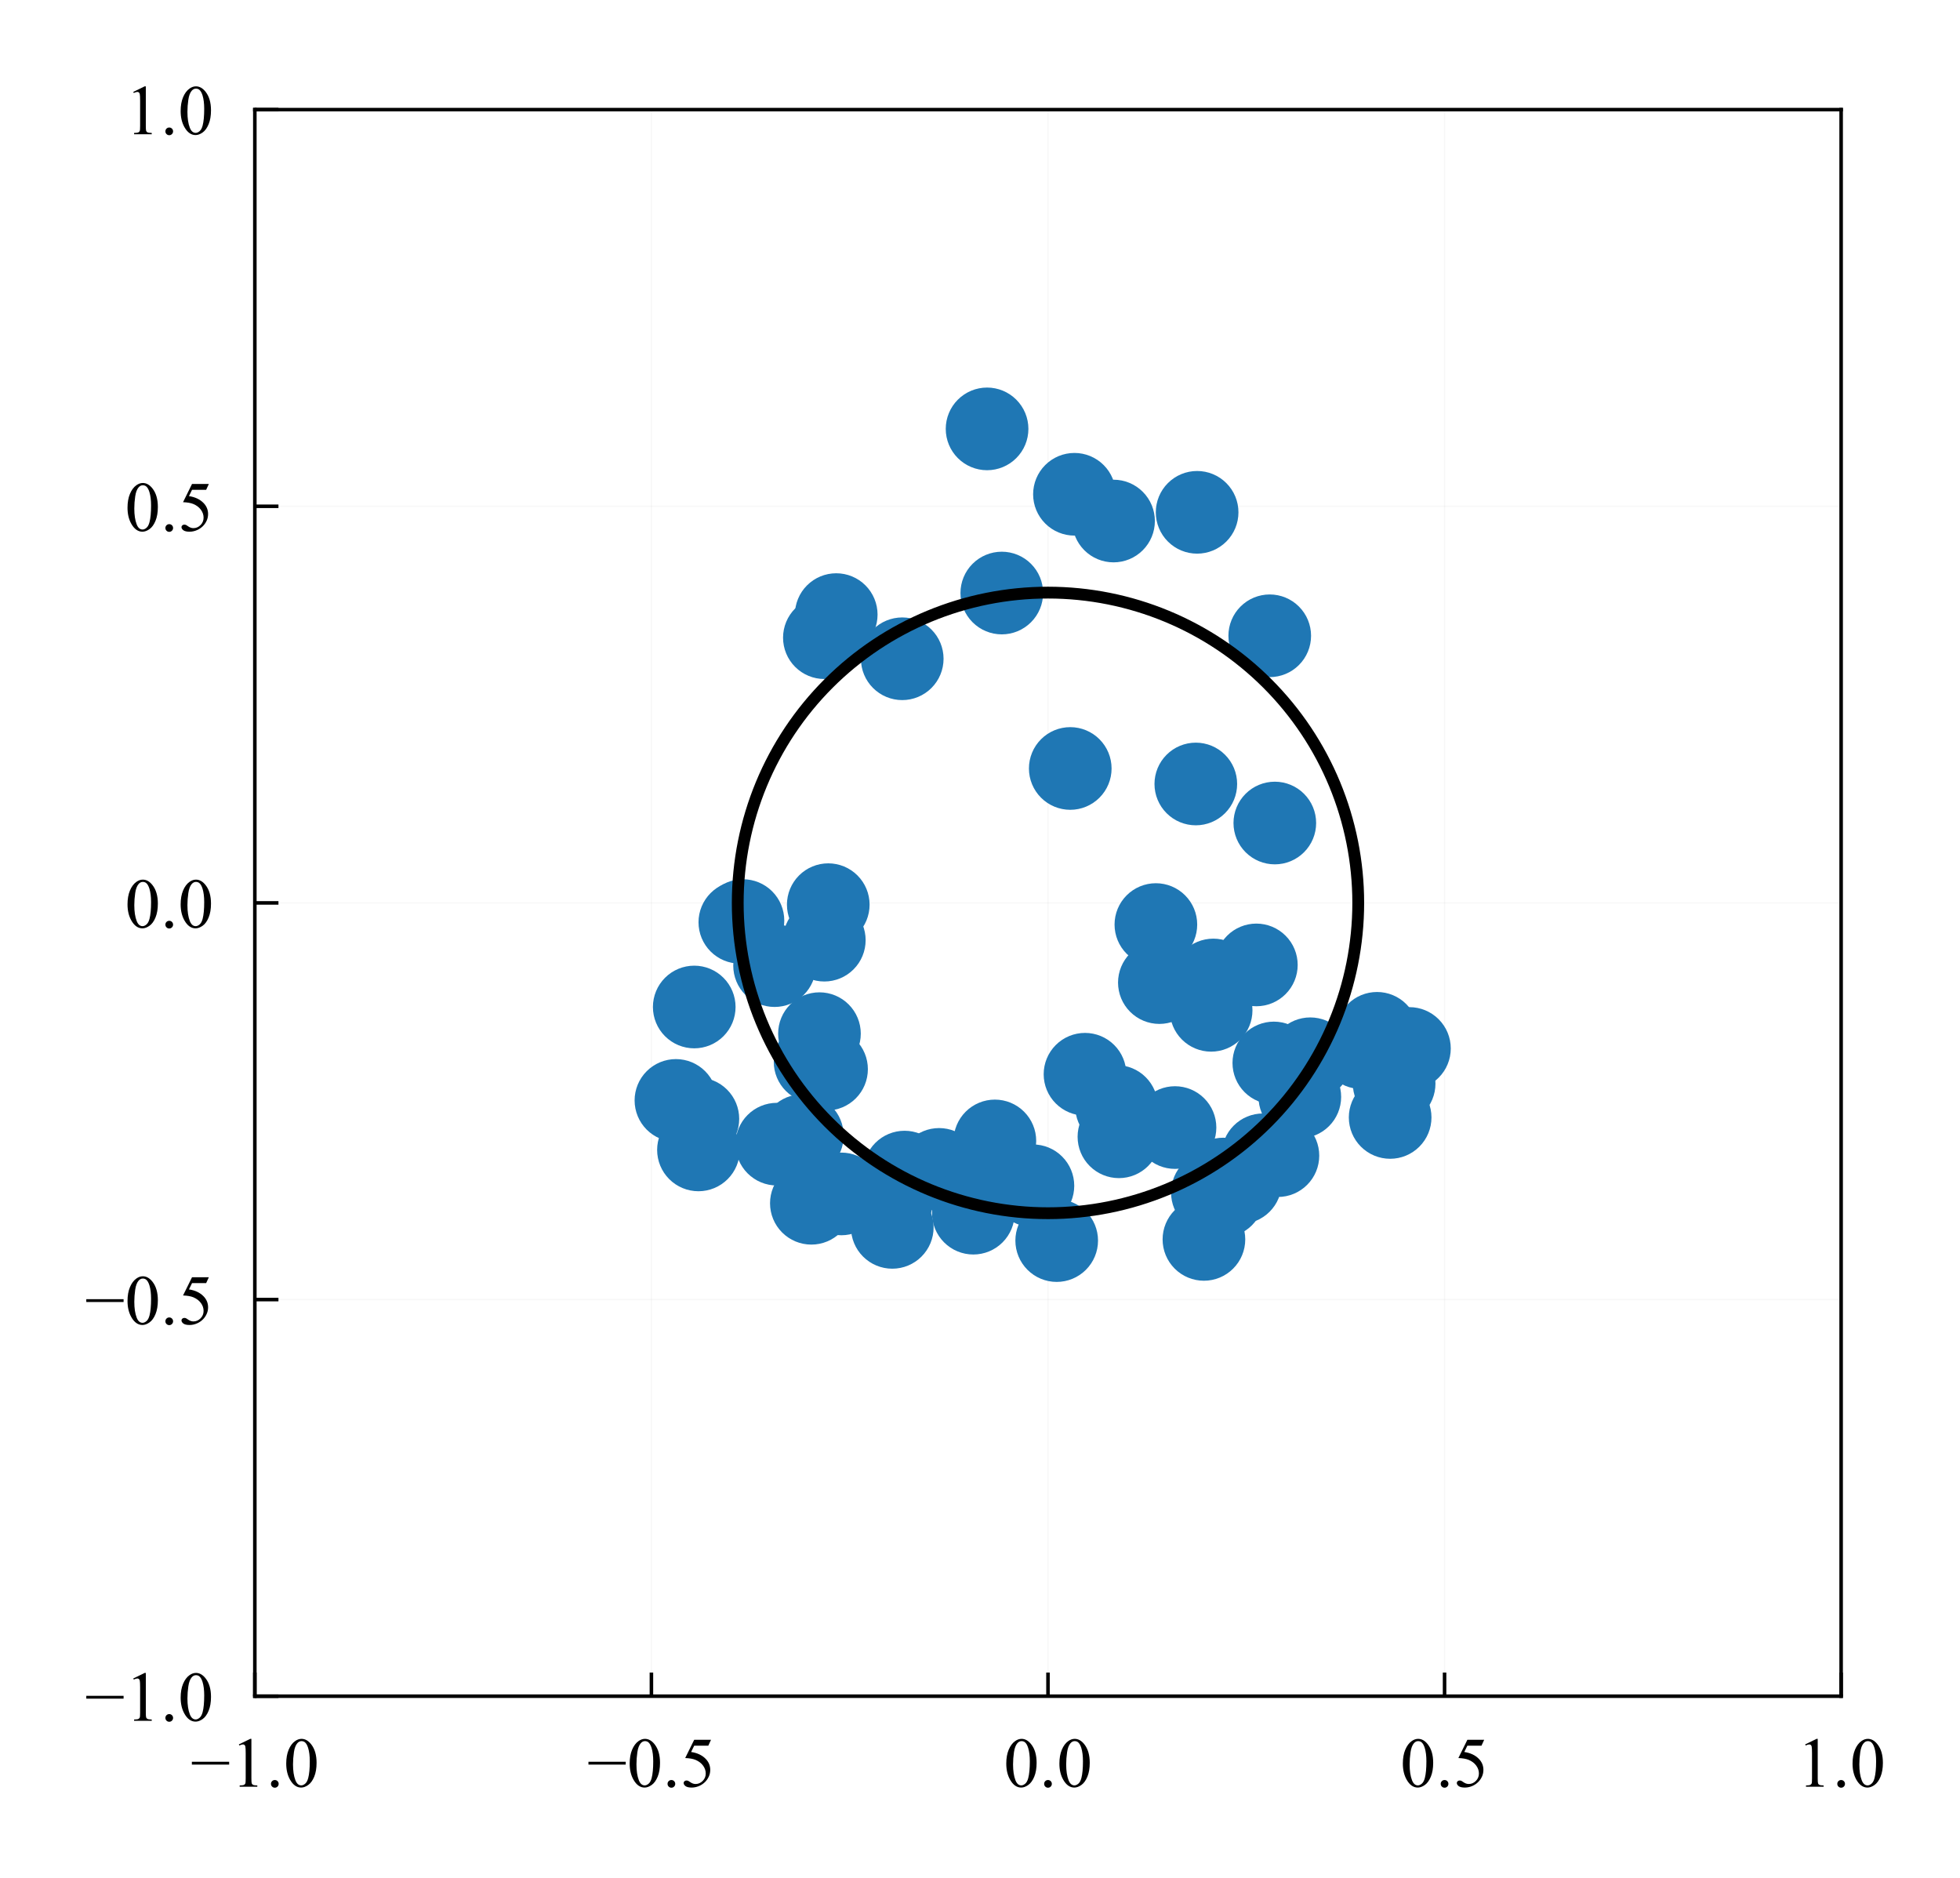
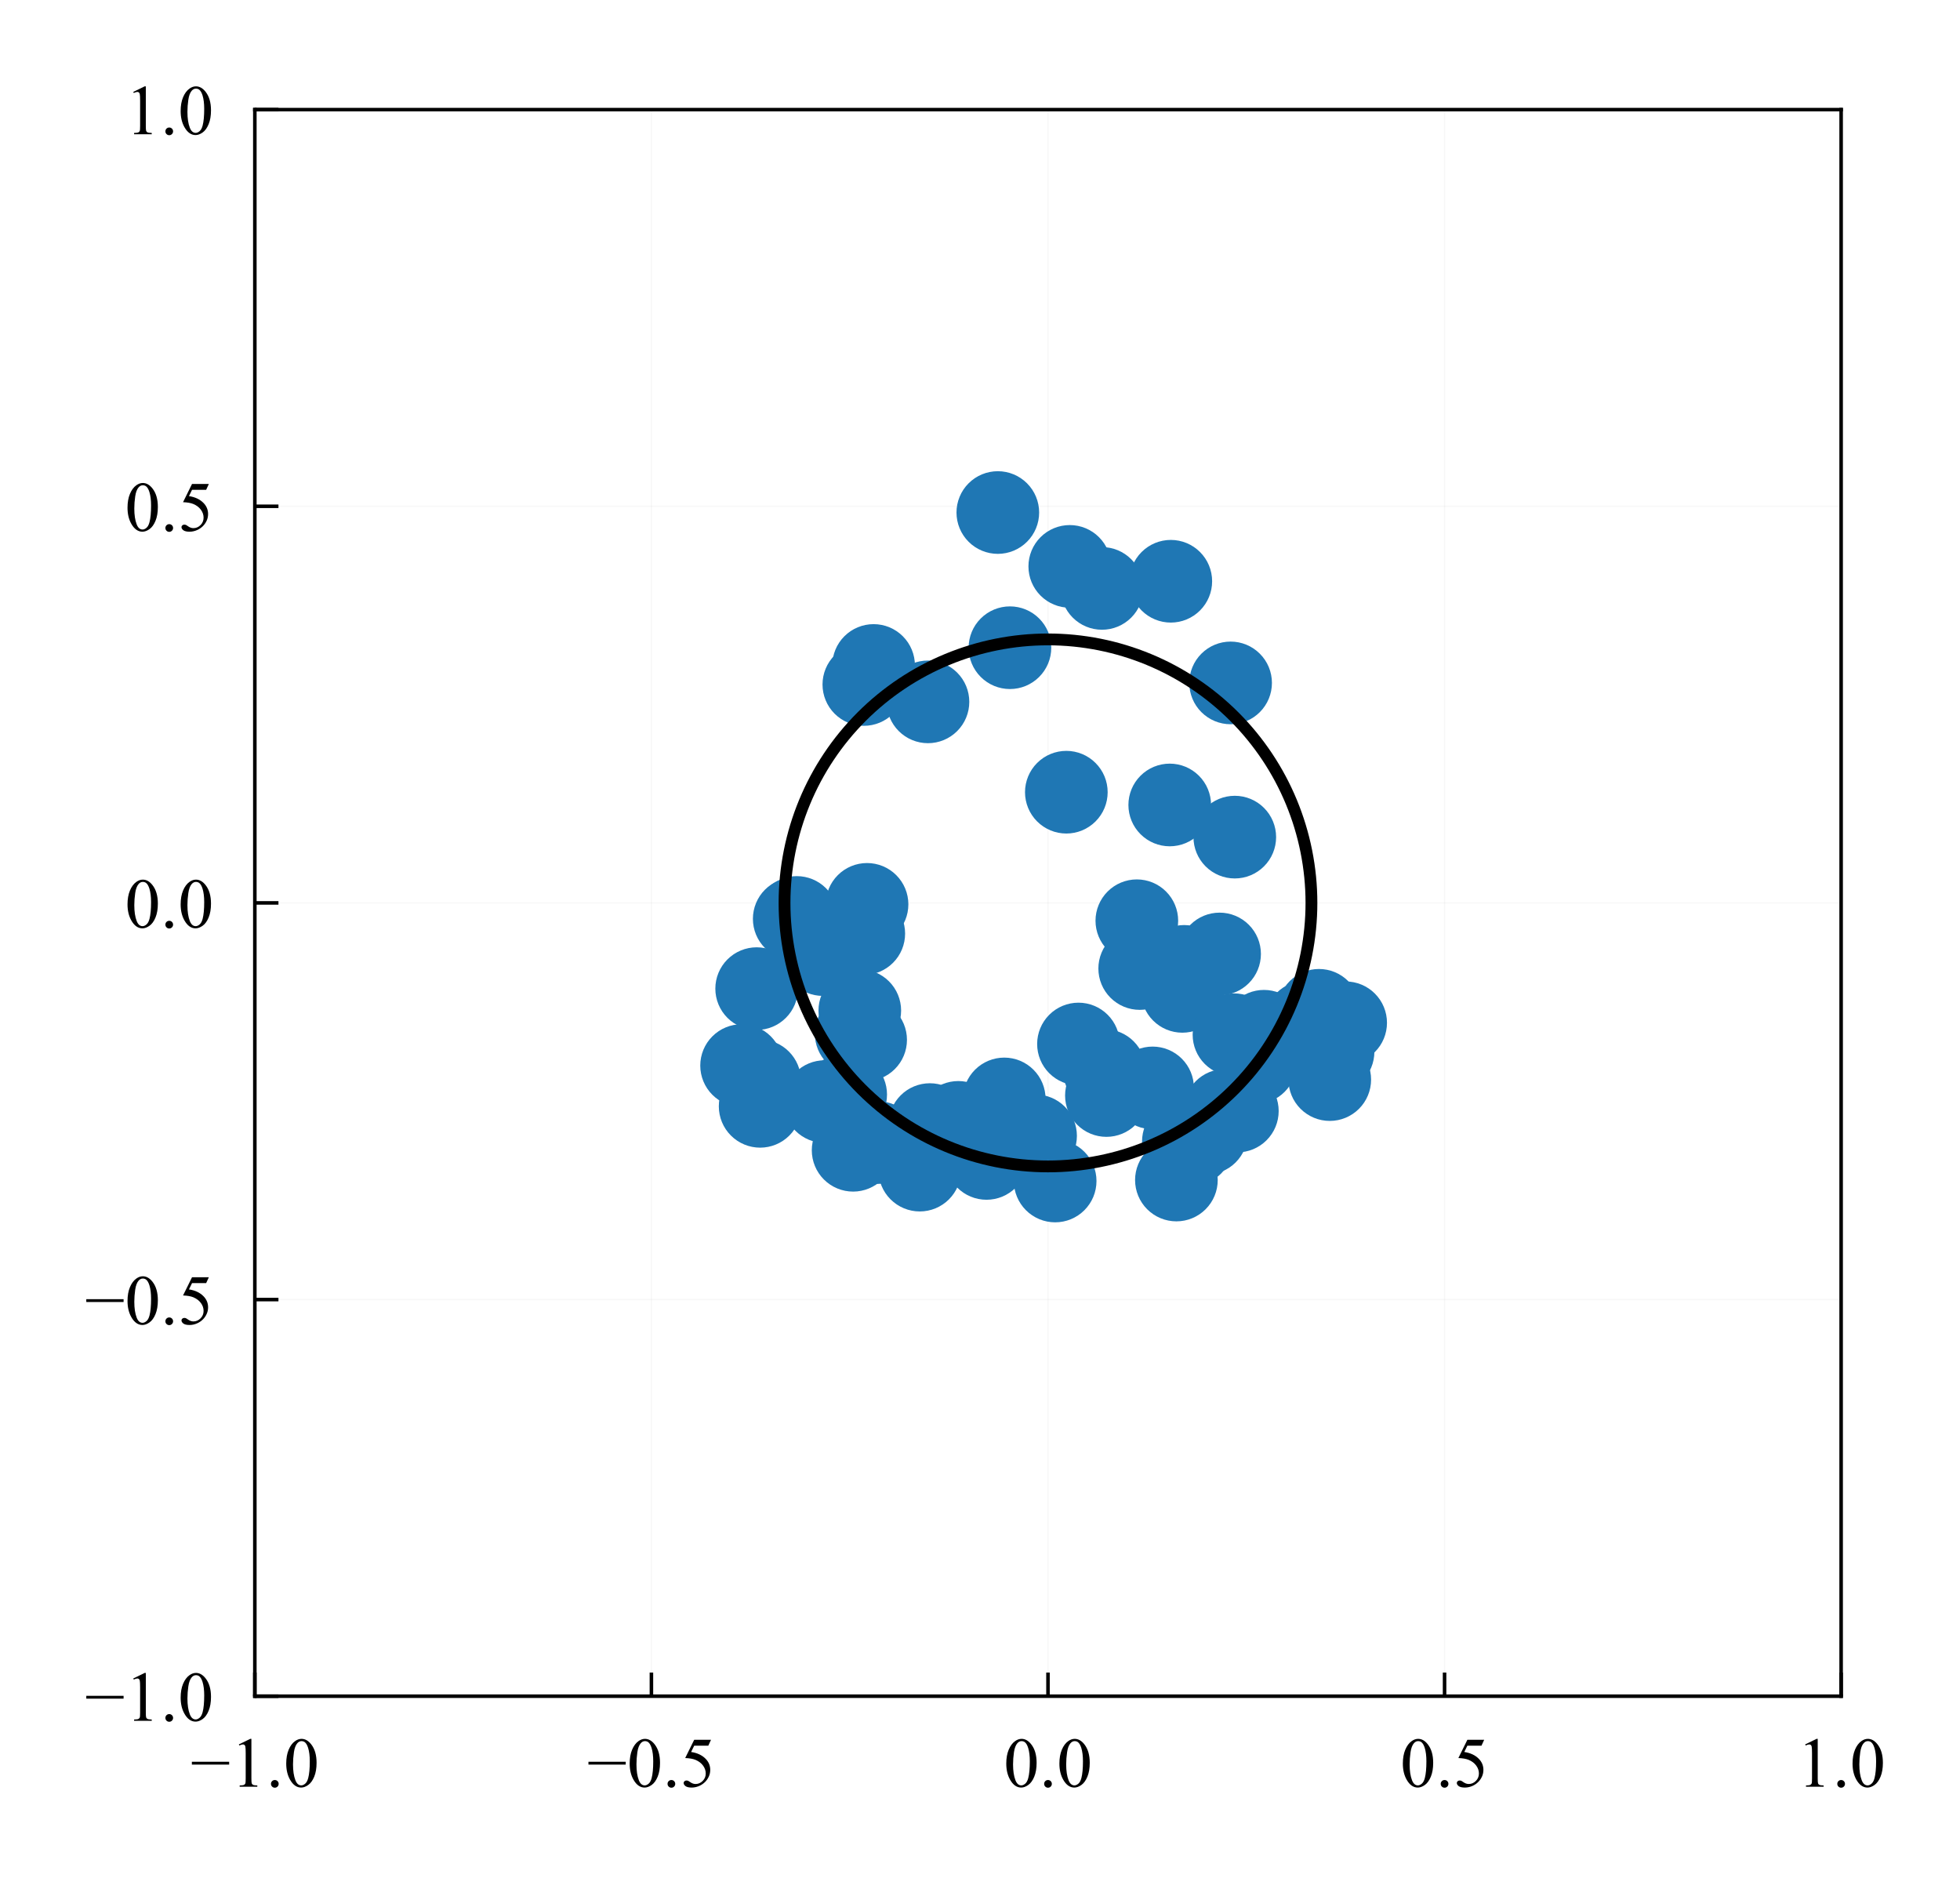
<svg xmlns="http://www.w3.org/2000/svg" xmlns:xlink="http://www.w3.org/1999/xlink" height="159pt" version="1.1" viewBox="0 0 166 159" width="166pt">
  <defs>
    <style type="text/css">
*{stroke-linecap:butt;stroke-linejoin:round;}
  </style>
  </defs>
  <g id="figure_1">
    <g id="patch_1">
      <path d="M 0 159.783  L 166.883 159.783  L 166.883 0  L 0 0  z " style="fill:#ffffff;" />
    </g>
    <g id="axes_1">
      <g id="patch_2">
        <path d="M 21.583 143.633  L 155.933 143.633  L 155.933 9.283  L 21.583 9.283  z " style="fill:#ffffff;" />
      </g>
      <g id="matplotlib.axis_1">
        <g id="xtick_1">
          <g id="line2d_1">
-             <path clip-path="url(#p3359fb1346)" d="M 21.583 143.633  L 21.583 9.283  " style="fill:none;opacity:0.1;stroke:#b0b0b0;stroke-linecap:square;stroke-width:0.1;" />
+             <path clip-path="url(#p2569b39606)" d="M 21.583 143.633  L 21.583 9.283  " style="fill:none;opacity:0.1;stroke:#b0b0b0;stroke-linecap:square;stroke-width:0.1;" />
          </g>
          <g id="line2d_2">
            <defs>
-               <path d="M 0 0  L 0 -2  " id="m9ede3cae1c" style="stroke:#000000;stroke-width:0.3;" />
-             </defs>
-             <g>
-               <use style="stroke:#000000;stroke-width:0.3;" x="21.583" xlink:href="#m9ede3cae1c" y="143.633" />
+               <path d="M 0 0  L 0 -2  " id="mbd4416cd31" style="stroke:#000000;stroke-width:0.3;" />
+             </defs>
+             <g>
+               <use style="stroke:#000000;stroke-width:0.3;" x="21.583" xlink:href="#mbd4416cd31" y="143.633" />
            </g>
          </g>
          <g id="text_1">
            <defs>
              <path d="M 54.438 31.25  L 1.812 31.25  L 1.812 35.25  L 54.438 35.25  z " id="TimesNewRomanPSMT-2212" />
              <path d="M 11.719 59.719  L 27.828 67.578  L 29.438 67.578  L 29.438 11.672  Q 29.438 6.109 29.906 4.734  Q 30.375 3.375 31.828 2.641  Q 33.297 1.906 37.797 1.812  L 37.797 0  L 12.891 0  L 12.891 1.812  Q 17.578 1.906 18.938 2.609  Q 20.312 3.328 20.844 4.516  Q 21.391 5.719 21.391 11.672  L 21.391 47.406  Q 21.391 54.641 20.906 56.688  Q 20.562 58.25 19.656 58.984  Q 18.75 59.719 17.484 59.719  Q 15.672 59.719 12.453 58.203  z " id="TimesNewRomanPSMT-31" />
              <path d="M 12.5 9.469  Q 14.797 9.469 16.359 7.875  Q 17.922 6.297 17.922 4.047  Q 17.922 1.812 16.328 0.219  Q 14.75 -1.375 12.5 -1.375  Q 10.25 -1.375 8.656 0.219  Q 7.078 1.812 7.078 4.047  Q 7.078 6.344 8.656 7.906  Q 10.25 9.469 12.5 9.469  z " id="TimesNewRomanPSMT-2e" />
              <path d="M 3.609 32.719  Q 3.609 44.047 7.031 52.219  Q 10.453 60.406 16.109 64.406  Q 20.516 67.578 25.203 67.578  Q 32.812 67.578 38.875 59.812  Q 46.438 50.203 46.438 33.734  Q 46.438 22.219 43.109 14.156  Q 39.797 6.109 34.641 2.469  Q 29.5 -1.172 24.703 -1.172  Q 15.234 -1.172 8.938 10.016  Q 3.609 19.438 3.609 32.719  z M 13.188 31.5  Q 13.188 17.828 16.547 9.188  Q 19.344 1.906 24.859 1.906  Q 27.484 1.906 30.312 4.266  Q 33.156 6.641 34.625 12.203  Q 36.859 20.609 36.859 35.891  Q 36.859 47.219 34.516 54.781  Q 32.766 60.406 29.984 62.75  Q 27.984 64.359 25.141 64.359  Q 21.828 64.359 19.234 61.375  Q 15.719 57.328 14.453 48.625  Q 13.188 39.938 13.188 31.5  z " id="TimesNewRomanPSMT-30" />
            </defs>
            <g transform="translate(16.14172 151.2993)scale(0.06 -0.06)">
              <use xlink:href="#TimesNewRomanPSMT-2212" />
              <use x="56.396" xlink:href="#TimesNewRomanPSMT-31" />
              <use x="106.396" xlink:href="#TimesNewRomanPSMT-2e" />
              <use x="131.396" xlink:href="#TimesNewRomanPSMT-30" />
            </g>
          </g>
        </g>
        <g id="xtick_2">
          <g id="line2d_3">
-             <path clip-path="url(#p3359fb1346)" d="M 55.171 143.633  L 55.171 9.283  " style="fill:none;opacity:0.1;stroke:#b0b0b0;stroke-linecap:square;stroke-width:0.1;" />
+             <path clip-path="url(#p2569b39606)" d="M 55.171 143.633  L 55.171 9.283  " style="fill:none;opacity:0.1;stroke:#b0b0b0;stroke-linecap:square;stroke-width:0.1;" />
          </g>
          <g id="line2d_4">
            <g>
-               <use style="stroke:#000000;stroke-width:0.3;" x="55.171" xlink:href="#m9ede3cae1c" y="143.633" />
+               <use style="stroke:#000000;stroke-width:0.3;" x="55.171" xlink:href="#mbd4416cd31" y="143.633" />
            </g>
          </g>
          <g id="text_2">
            <defs>
              <path d="M 43.406 66.219  L 39.594 57.906  L 19.672 57.906  L 15.328 49.031  Q 28.266 47.125 35.844 39.406  Q 42.328 32.766 42.328 23.781  Q 42.328 18.562 40.203 14.109  Q 38.094 9.672 34.859 6.547  Q 31.641 3.422 27.688 1.516  Q 22.078 -1.172 16.156 -1.172  Q 10.203 -1.172 7.484 0.844  Q 4.781 2.875 4.781 5.328  Q 4.781 6.688 5.906 7.734  Q 7.031 8.797 8.734 8.797  Q 10.016 8.797 10.969 8.406  Q 11.922 8.016 14.203 6.391  Q 17.875 3.859 21.625 3.859  Q 27.344 3.859 31.656 8.172  Q 35.984 12.5 35.984 18.703  Q 35.984 24.703 32.125 29.906  Q 28.266 35.109 21.484 37.938  Q 16.156 40.141 6.984 40.484  L 19.672 66.219  z " id="TimesNewRomanPSMT-35" />
            </defs>
            <g transform="translate(49.72919 151.2993)scale(0.06 -0.06)">
              <use xlink:href="#TimesNewRomanPSMT-2212" />
              <use x="56.396" xlink:href="#TimesNewRomanPSMT-30" />
              <use x="106.396" xlink:href="#TimesNewRomanPSMT-2e" />
              <use x="131.396" xlink:href="#TimesNewRomanPSMT-35" />
            </g>
          </g>
        </g>
        <g id="xtick_3">
          <g id="line2d_5">
-             <path clip-path="url(#p3359fb1346)" d="M 88.758 143.633  L 88.758 9.283  " style="fill:none;opacity:0.1;stroke:#b0b0b0;stroke-linecap:square;stroke-width:0.1;" />
+             <path clip-path="url(#p2569b39606)" d="M 88.758 143.633  L 88.758 9.283  " style="fill:none;opacity:0.1;stroke:#b0b0b0;stroke-linecap:square;stroke-width:0.1;" />
          </g>
          <g id="line2d_6">
            <g>
-               <use style="stroke:#000000;stroke-width:0.3;" x="88.758" xlink:href="#m9ede3cae1c" y="143.633" />
+               <use style="stroke:#000000;stroke-width:0.3;" x="88.758" xlink:href="#mbd4416cd31" y="143.633" />
            </g>
          </g>
          <g id="text_3">
            <g transform="translate(85.00839 151.2993)scale(0.06 -0.06)">
              <use xlink:href="#TimesNewRomanPSMT-30" />
              <use x="50" xlink:href="#TimesNewRomanPSMT-2e" />
              <use x="75" xlink:href="#TimesNewRomanPSMT-30" />
            </g>
          </g>
        </g>
        <g id="xtick_4">
          <g id="line2d_7">
-             <path clip-path="url(#p3359fb1346)" d="M 122.346 143.633  L 122.346 9.283  " style="fill:none;opacity:0.1;stroke:#b0b0b0;stroke-linecap:square;stroke-width:0.1;" />
+             <path clip-path="url(#p2569b39606)" d="M 122.346 143.633  L 122.346 9.283  " style="fill:none;opacity:0.1;stroke:#b0b0b0;stroke-linecap:square;stroke-width:0.1;" />
          </g>
          <g id="line2d_8">
            <g>
-               <use style="stroke:#000000;stroke-width:0.3;" x="122.346" xlink:href="#m9ede3cae1c" y="143.633" />
+               <use style="stroke:#000000;stroke-width:0.3;" x="122.346" xlink:href="#mbd4416cd31" y="143.633" />
            </g>
          </g>
          <g id="text_4">
            <g transform="translate(118.5959 151.2993)scale(0.06 -0.06)">
              <use xlink:href="#TimesNewRomanPSMT-30" />
              <use x="50" xlink:href="#TimesNewRomanPSMT-2e" />
              <use x="75" xlink:href="#TimesNewRomanPSMT-35" />
            </g>
          </g>
        </g>
        <g id="xtick_5">
          <g id="line2d_9">
-             <path clip-path="url(#p3359fb1346)" d="M 155.933 143.633  L 155.933 9.283  " style="fill:none;opacity:0.1;stroke:#b0b0b0;stroke-linecap:square;stroke-width:0.1;" />
+             <path clip-path="url(#p2569b39606)" d="M 155.933 143.633  L 155.933 9.283  " style="fill:none;opacity:0.1;stroke:#b0b0b0;stroke-linecap:square;stroke-width:0.1;" />
          </g>
          <g id="line2d_10">
            <g>
-               <use style="stroke:#000000;stroke-width:0.3;" x="155.933" xlink:href="#m9ede3cae1c" y="143.633" />
+               <use style="stroke:#000000;stroke-width:0.3;" x="155.933" xlink:href="#mbd4416cd31" y="143.633" />
            </g>
          </g>
          <g id="text_5">
            <g transform="translate(152.1833 151.2993)scale(0.06 -0.06)">
              <use xlink:href="#TimesNewRomanPSMT-31" />
              <use x="50" xlink:href="#TimesNewRomanPSMT-2e" />
              <use x="75" xlink:href="#TimesNewRomanPSMT-30" />
            </g>
          </g>
        </g>
      </g>
      <g id="matplotlib.axis_2">
        <g id="ytick_1">
          <g id="line2d_11">
-             <path clip-path="url(#p3359fb1346)" d="M 21.583 143.633  L 155.933 143.633  " style="fill:none;opacity:0.1;stroke:#b0b0b0;stroke-linecap:square;stroke-width:0.1;" />
+             <path clip-path="url(#p2569b39606)" d="M 21.583 143.633  L 155.933 143.633  " style="fill:none;opacity:0.1;stroke:#b0b0b0;stroke-linecap:square;stroke-width:0.1;" />
          </g>
          <g id="line2d_12">
            <defs>
-               <path d="M 0 0  L 2 0  " id="mf2ccbfa317" style="stroke:#000000;stroke-width:0.3;" />
-             </defs>
-             <g>
-               <use style="stroke:#000000;stroke-width:0.3;" x="21.583" xlink:href="#mf2ccbfa317" y="143.633" />
+               <path d="M 0 0  L 2 0  " id="mf28ad0e2a2" style="stroke:#000000;stroke-width:0.3;" />
+             </defs>
+             <g>
+               <use style="stroke:#000000;stroke-width:0.3;" x="21.583" xlink:href="#mf28ad0e2a2" y="143.633" />
            </g>
          </g>
          <g id="text_6">
            <g transform="translate(7.2 145.7161)scale(0.06 -0.06)">
              <use xlink:href="#TimesNewRomanPSMT-2212" />
              <use x="56.396" xlink:href="#TimesNewRomanPSMT-31" />
              <use x="106.396" xlink:href="#TimesNewRomanPSMT-2e" />
              <use x="131.396" xlink:href="#TimesNewRomanPSMT-30" />
            </g>
          </g>
        </g>
        <g id="ytick_2">
          <g id="line2d_13">
-             <path clip-path="url(#p3359fb1346)" d="M 21.583 110.046  L 155.933 110.046  " style="fill:none;opacity:0.1;stroke:#b0b0b0;stroke-linecap:square;stroke-width:0.1;" />
+             <path clip-path="url(#p2569b39606)" d="M 21.583 110.046  L 155.933 110.046  " style="fill:none;opacity:0.1;stroke:#b0b0b0;stroke-linecap:square;stroke-width:0.1;" />
          </g>
          <g id="line2d_14">
            <g>
-               <use style="stroke:#000000;stroke-width:0.3;" x="21.583" xlink:href="#mf2ccbfa317" y="110.046" />
+               <use style="stroke:#000000;stroke-width:0.3;" x="21.583" xlink:href="#mf28ad0e2a2" y="110.046" />
            </g>
          </g>
          <g id="text_7">
            <g transform="translate(7.2 112.1287)scale(0.06 -0.06)">
              <use xlink:href="#TimesNewRomanPSMT-2212" />
              <use x="56.396" xlink:href="#TimesNewRomanPSMT-30" />
              <use x="106.396" xlink:href="#TimesNewRomanPSMT-2e" />
              <use x="131.396" xlink:href="#TimesNewRomanPSMT-35" />
            </g>
          </g>
        </g>
        <g id="ytick_3">
          <g id="line2d_15">
-             <path clip-path="url(#p3359fb1346)" d="M 21.583 76.458  L 155.933 76.458  " style="fill:none;opacity:0.1;stroke:#b0b0b0;stroke-linecap:square;stroke-width:0.1;" />
+             <path clip-path="url(#p2569b39606)" d="M 21.583 76.458  L 155.933 76.458  " style="fill:none;opacity:0.1;stroke:#b0b0b0;stroke-linecap:square;stroke-width:0.1;" />
          </g>
          <g id="line2d_16">
            <g>
-               <use style="stroke:#000000;stroke-width:0.3;" x="21.583" xlink:href="#mf2ccbfa317" y="76.458" />
+               <use style="stroke:#000000;stroke-width:0.3;" x="21.583" xlink:href="#mf28ad0e2a2" y="76.458" />
            </g>
          </g>
          <g id="text_8">
            <g transform="translate(10.58344 78.5412)scale(0.06 -0.06)">
              <use xlink:href="#TimesNewRomanPSMT-30" />
              <use x="50" xlink:href="#TimesNewRomanPSMT-2e" />
              <use x="75" xlink:href="#TimesNewRomanPSMT-30" />
            </g>
          </g>
        </g>
        <g id="ytick_4">
          <g id="line2d_17">
-             <path clip-path="url(#p3359fb1346)" d="M 21.583 42.871  L 155.933 42.871  " style="fill:none;opacity:0.1;stroke:#b0b0b0;stroke-linecap:square;stroke-width:0.1;" />
+             <path clip-path="url(#p2569b39606)" d="M 21.583 42.871  L 155.933 42.871  " style="fill:none;opacity:0.1;stroke:#b0b0b0;stroke-linecap:square;stroke-width:0.1;" />
          </g>
          <g id="line2d_18">
            <g>
-               <use style="stroke:#000000;stroke-width:0.3;" x="21.583" xlink:href="#mf2ccbfa317" y="42.871" />
+               <use style="stroke:#000000;stroke-width:0.3;" x="21.583" xlink:href="#mf28ad0e2a2" y="42.871" />
            </g>
          </g>
          <g id="text_9">
            <g transform="translate(10.58344 44.95372)scale(0.06 -0.06)">
              <use xlink:href="#TimesNewRomanPSMT-30" />
              <use x="50" xlink:href="#TimesNewRomanPSMT-2e" />
              <use x="75" xlink:href="#TimesNewRomanPSMT-35" />
            </g>
          </g>
        </g>
        <g id="ytick_5">
          <g id="line2d_19">
-             <path clip-path="url(#p3359fb1346)" d="M 21.583 9.283  L 155.933 9.283  " style="fill:none;opacity:0.1;stroke:#b0b0b0;stroke-linecap:square;stroke-width:0.1;" />
+             <path clip-path="url(#p2569b39606)" d="M 21.583 9.283  L 155.933 9.283  " style="fill:none;opacity:0.1;stroke:#b0b0b0;stroke-linecap:square;stroke-width:0.1;" />
          </g>
          <g id="line2d_20">
            <g>
-               <use style="stroke:#000000;stroke-width:0.3;" x="21.583" xlink:href="#mf2ccbfa317" y="9.283" />
+               <use style="stroke:#000000;stroke-width:0.3;" x="21.583" xlink:href="#mf28ad0e2a2" y="9.283" />
            </g>
          </g>
          <g id="text_10">
            <g transform="translate(10.58344 11.36625)scale(0.06 -0.06)">
              <use xlink:href="#TimesNewRomanPSMT-31" />
              <use x="50" xlink:href="#TimesNewRomanPSMT-2e" />
              <use x="75" xlink:href="#TimesNewRomanPSMT-30" />
            </g>
          </g>
        </g>
      </g>
      <g id="PathCollection_1">
        <defs>
-           <path d="M 0 3  C 0.796 3 1.559 2.684 2.121 2.121  C 2.684 1.559 3 0.796 3 0  C 3 -0.796 2.684 -1.559 2.121 -2.121  C 1.559 -2.684 0.796 -3 0 -3  C -0.796 -3 -1.559 -2.684 -2.121 -2.121  C -2.684 -1.559 -3 -0.796 -3 0  C -3 0.796 -2.684 1.559 -2.121 2.121  C -1.559 2.684 -0.796 3 0 3  z " id="m6906d33a53" style="stroke:#1f77b4;" />
+           <path d="M 0 3  C 0.796 3 1.559 2.684 2.121 2.121  C 2.684 1.559 3 0.796 3 0  C 3 -0.796 2.684 -1.559 2.121 -2.121  C 1.559 -2.684 0.796 -3 0 -3  C -0.796 -3 -1.559 -2.684 -2.121 -2.121  C -2.684 -1.559 -3 -0.796 -3 0  C -3 0.796 -2.684 1.559 -2.121 2.121  C -1.559 2.684 -0.796 3 0 3  z " id="m42332aa4f2" style="stroke:#1f77b4;" />
        </defs>
-         <g clip-path="url(#p3359fb1346)">
-           <use style="fill:#1f77b4;stroke:#1f77b4;" x="97.896" xlink:href="#m6906d33a53" y="78.291" />
-           <use style="fill:#1f77b4;stroke:#1f77b4;" x="90.644" xlink:href="#m6906d33a53" y="65.074" />
-           <use style="fill:#1f77b4;stroke:#1f77b4;" x="98.191" xlink:href="#m6906d33a53" y="83.205" />
-           <use style="fill:#1f77b4;stroke:#1f77b4;" x="91.893" xlink:href="#m6906d33a53" y="90.966" />
-           <use style="fill:#1f77b4;stroke:#1f77b4;" x="102.759" xlink:href="#m6906d33a53" y="82.984" />
-           <use style="fill:#1f77b4;stroke:#1f77b4;" x="101.278" xlink:href="#m6906d33a53" y="66.387" />
-           <use style="fill:#1f77b4;stroke:#1f77b4;" x="102.576" xlink:href="#m6906d33a53" y="85.553" />
-           <use style="fill:#1f77b4;stroke:#1f77b4;" x="94.564" xlink:href="#m6906d33a53" y="93.694" />
-           <use style="fill:#1f77b4;stroke:#1f77b4;" x="106.406" xlink:href="#m6906d33a53" y="81.709" />
-           <use style="fill:#1f77b4;stroke:#1f77b4;" x="69.814" xlink:href="#m6906d33a53" y="79.613" />
-           <use style="fill:#1f77b4;stroke:#1f77b4;" x="70.149" xlink:href="#m6906d33a53" y="76.607" />
-           <use style="fill:#1f77b4;stroke:#1f77b4;" x="94.766" xlink:href="#m6906d33a53" y="96.263" />
-           <use style="fill:#1f77b4;stroke:#1f77b4;" x="84.26" xlink:href="#m6906d33a53" y="96.614" />
-           <use style="fill:#1f77b4;stroke:#1f77b4;" x="107.969" xlink:href="#m6906d33a53" y="69.693" />
-           <use style="fill:#1f77b4;stroke:#1f77b4;" x="99.516" xlink:href="#m6906d33a53" y="95.481" />
-           <use style="fill:#1f77b4;stroke:#1f77b4;" x="69.403" xlink:href="#m6906d33a53" y="87.53" />
-           <use style="fill:#1f77b4;stroke:#1f77b4;" x="70.004" xlink:href="#m6906d33a53" y="90.537" />
-           <use style="fill:#1f77b4;stroke:#1f77b4;" x="107.885" xlink:href="#m6906d33a53" y="90.011" />
-           <use style="fill:#1f77b4;stroke:#1f77b4;" x="65.602" xlink:href="#m6906d33a53" y="81.769" />
-           <use style="fill:#1f77b4;stroke:#1f77b4;" x="87.482" xlink:href="#m6906d33a53" y="100.411" />
-           <use style="fill:#1f77b4;stroke:#1f77b4;" x="69.032" xlink:href="#m6906d33a53" y="89.909" />
-           <use style="fill:#1f77b4;stroke:#1f77b4;" x="79.536" xlink:href="#m6906d33a53" y="99.024" />
-           <use style="fill:#1f77b4;stroke:#1f77b4;" x="76.414" xlink:href="#m6906d33a53" y="55.784" />
-           <use style="fill:#1f77b4;stroke:#1f77b4;" x="76.611" xlink:href="#m6906d33a53" y="99.252" />
-           <use style="fill:#1f77b4;stroke:#1f77b4;" x="110.971" xlink:href="#m6906d33a53" y="89.655" />
-           <use style="fill:#1f77b4;stroke:#1f77b4;" x="62.924" xlink:href="#m6906d33a53" y="77.954" />
-           <use style="fill:#1f77b4;stroke:#1f77b4;" x="62.66" xlink:href="#m6906d33a53" y="78.098" />
-           <use style="fill:#1f77b4;stroke:#1f77b4;" x="84.845" xlink:href="#m6906d33a53" y="50.218" />
-           <use style="fill:#1f77b4;stroke:#1f77b4;" x="82.435" xlink:href="#m6906d33a53" y="102.731" />
-           <use style="fill:#1f77b4;stroke:#1f77b4;" x="110.087" xlink:href="#m6906d33a53" y="92.885" />
-           <use style="fill:#1f77b4;stroke:#1f77b4;" x="106.965" xlink:href="#m6906d33a53" y="97.788" />
-           <use style="fill:#1f77b4;stroke:#1f77b4;" x="103.602" xlink:href="#m6906d33a53" y="99.841" />
-           <use style="fill:#1f77b4;stroke:#1f77b4;" x="75.499" xlink:href="#m6906d33a53" y="101.734" />
-           <use style="fill:#1f77b4;stroke:#1f77b4;" x="67.954" xlink:href="#m6906d33a53" y="96.165" />
-           <use style="fill:#1f77b4;stroke:#1f77b4;" x="102.681" xlink:href="#m6906d33a53" y="100.985" />
-           <use style="fill:#1f77b4;stroke:#1f77b4;" x="89.496" xlink:href="#m6906d33a53" y="105.052" />
-           <use style="fill:#1f77b4;stroke:#1f77b4;" x="105.054" xlink:href="#m6906d33a53" y="100.135" />
-           <use style="fill:#1f77b4;stroke:#1f77b4;" x="115.28" xlink:href="#m6906d33a53" y="88.712" />
-           <use style="fill:#1f77b4;stroke:#1f77b4;" x="103.558" xlink:href="#m6906d33a53" y="101.281" />
-           <use style="fill:#1f77b4;stroke:#1f77b4;" x="108.232" xlink:href="#m6906d33a53" y="97.859" />
-           <use style="fill:#1f77b4;stroke:#1f77b4;" x="116.627" xlink:href="#m6906d33a53" y="87.501" />
-           <use style="fill:#1f77b4;stroke:#1f77b4;" x="69.82" xlink:href="#m6906d33a53" y="53.999" />
-           <use style="fill:#1f77b4;stroke:#1f77b4;" x="107.539" xlink:href="#m6906d33a53" y="53.838" />
-           <use style="fill:#1f77b4;stroke:#1f77b4;" x="71.256" xlink:href="#m6906d33a53" y="101.101" />
-           <use style="fill:#1f77b4;stroke:#1f77b4;" x="65.794" xlink:href="#m6906d33a53" y="96.887" />
-           <use style="fill:#1f77b4;stroke:#1f77b4;" x="70.824" xlink:href="#m6906d33a53" y="52.044" />
-           <use style="fill:#1f77b4;stroke:#1f77b4;" x="75.571" xlink:href="#m6906d33a53" y="103.933" />
-           <use style="fill:#1f77b4;stroke:#1f77b4;" x="101.965" xlink:href="#m6906d33a53" y="104.952" />
-           <use style="fill:#1f77b4;stroke:#1f77b4;" x="58.798" xlink:href="#m6906d33a53" y="85.272" />
-           <use style="fill:#1f77b4;stroke:#1f77b4;" x="94.311" xlink:href="#m6906d33a53" y="44.12" />
-           <use style="fill:#1f77b4;stroke:#1f77b4;" x="119.371" xlink:href="#m6906d33a53" y="88.784" />
-           <use style="fill:#1f77b4;stroke:#1f77b4;" x="118.075" xlink:href="#m6906d33a53" y="91.758" />
-           <use style="fill:#1f77b4;stroke:#1f77b4;" x="68.717" xlink:href="#m6906d33a53" y="101.892" />
-           <use style="fill:#1f77b4;stroke:#1f77b4;" x="117.737" xlink:href="#m6906d33a53" y="94.625" />
-           <use style="fill:#1f77b4;stroke:#1f77b4;" x="90.999" xlink:href="#m6906d33a53" y="41.855" />
-           <use style="fill:#1f77b4;stroke:#1f77b4;" x="59.106" xlink:href="#m6906d33a53" y="94.745" />
-           <use style="fill:#1f77b4;stroke:#1f77b4;" x="101.389" xlink:href="#m6906d33a53" y="43.383" />
-           <use style="fill:#1f77b4;stroke:#1f77b4;" x="57.247" xlink:href="#m6906d33a53" y="93.183" />
-           <use style="fill:#1f77b4;stroke:#1f77b4;" x="59.155" xlink:href="#m6906d33a53" y="97.374" />
-           <use style="fill:#1f77b4;stroke:#1f77b4;" x="83.599" xlink:href="#m6906d33a53" y="36.318" />
+         <g clip-path="url(#p2569b39606)">
+           <use style="fill:#1f77b4;stroke:#1f77b4;" x="96.283" xlink:href="#m42332aa4f2" y="77.968" />
+           <use style="fill:#1f77b4;stroke:#1f77b4;" x="90.312" xlink:href="#m42332aa4f2" y="67.083" />
+           <use style="fill:#1f77b4;stroke:#1f77b4;" x="96.526" xlink:href="#m42332aa4f2" y="82.014" />
+           <use style="fill:#1f77b4;stroke:#1f77b4;" x="91.34" xlink:href="#m42332aa4f2" y="88.406" />
+           <use style="fill:#1f77b4;stroke:#1f77b4;" x="100.289" xlink:href="#m42332aa4f2" y="81.833" />
+           <use style="fill:#1f77b4;stroke:#1f77b4;" x="99.069" xlink:href="#m42332aa4f2" y="68.164" />
+           <use style="fill:#1f77b4;stroke:#1f77b4;" x="100.137" xlink:href="#m42332aa4f2" y="83.948" />
+           <use style="fill:#1f77b4;stroke:#1f77b4;" x="93.539" xlink:href="#m42332aa4f2" y="90.652" />
+           <use style="fill:#1f77b4;stroke:#1f77b4;" x="103.292" xlink:href="#m42332aa4f2" y="80.782" />
+           <use style="fill:#1f77b4;stroke:#1f77b4;" x="73.157" xlink:href="#m42332aa4f2" y="79.057" />
+           <use style="fill:#1f77b4;stroke:#1f77b4;" x="73.433" xlink:href="#m42332aa4f2" y="76.581" />
+           <use style="fill:#1f77b4;stroke:#1f77b4;" x="93.706" xlink:href="#m42332aa4f2" y="92.768" />
+           <use style="fill:#1f77b4;stroke:#1f77b4;" x="85.054" xlink:href="#m42332aa4f2" y="93.057" />
+           <use style="fill:#1f77b4;stroke:#1f77b4;" x="104.579" xlink:href="#m42332aa4f2" y="70.887" />
+           <use style="fill:#1f77b4;stroke:#1f77b4;" x="97.618" xlink:href="#m42332aa4f2" y="92.124" />
+           <use style="fill:#1f77b4;stroke:#1f77b4;" x="72.819" xlink:href="#m42332aa4f2" y="85.576" />
+           <use style="fill:#1f77b4;stroke:#1f77b4;" x="73.314" xlink:href="#m42332aa4f2" y="88.052" />
+           <use style="fill:#1f77b4;stroke:#1f77b4;" x="104.51" xlink:href="#m42332aa4f2" y="87.619" />
+           <use style="fill:#1f77b4;stroke:#1f77b4;" x="69.688" xlink:href="#m42332aa4f2" y="80.832" />
+           <use style="fill:#1f77b4;stroke:#1f77b4;" x="87.707" xlink:href="#m42332aa4f2" y="96.184" />
+           <use style="fill:#1f77b4;stroke:#1f77b4;" x="72.513" xlink:href="#m42332aa4f2" y="87.535" />
+           <use style="fill:#1f77b4;stroke:#1f77b4;" x="81.163" xlink:href="#m42332aa4f2" y="95.042" />
+           <use style="fill:#1f77b4;stroke:#1f77b4;" x="78.593" xlink:href="#m42332aa4f2" y="59.433" />
+           <use style="fill:#1f77b4;stroke:#1f77b4;" x="78.754" xlink:href="#m42332aa4f2" y="95.229" />
+           <use style="fill:#1f77b4;stroke:#1f77b4;" x="107.051" xlink:href="#m42332aa4f2" y="87.326" />
+           <use style="fill:#1f77b4;stroke:#1f77b4;" x="67.483" xlink:href="#m42332aa4f2" y="77.69" />
+           <use style="fill:#1f77b4;stroke:#1f77b4;" x="67.266" xlink:href="#m42332aa4f2" y="77.808" />
+           <use style="fill:#1f77b4;stroke:#1f77b4;" x="85.536" xlink:href="#m42332aa4f2" y="54.848" />
+           <use style="fill:#1f77b4;stroke:#1f77b4;" x="83.551" xlink:href="#m42332aa4f2" y="98.095" />
+           <use style="fill:#1f77b4;stroke:#1f77b4;" x="106.323" xlink:href="#m42332aa4f2" y="89.986" />
+           <use style="fill:#1f77b4;stroke:#1f77b4;" x="103.752" xlink:href="#m42332aa4f2" y="94.024" />
+           <use style="fill:#1f77b4;stroke:#1f77b4;" x="100.983" xlink:href="#m42332aa4f2" y="95.715" />
+           <use style="fill:#1f77b4;stroke:#1f77b4;" x="77.839" xlink:href="#m42332aa4f2" y="97.274" />
+           <use style="fill:#1f77b4;stroke:#1f77b4;" x="71.625" xlink:href="#m42332aa4f2" y="92.687" />
+           <use style="fill:#1f77b4;stroke:#1f77b4;" x="100.224" xlink:href="#m42332aa4f2" y="96.656" />
+           <use style="fill:#1f77b4;stroke:#1f77b4;" x="89.366" xlink:href="#m42332aa4f2" y="100.006" />
+           <use style="fill:#1f77b4;stroke:#1f77b4;" x="102.179" xlink:href="#m42332aa4f2" y="95.957" />
+           <use style="fill:#1f77b4;stroke:#1f77b4;" x="110.599" xlink:href="#m42332aa4f2" y="86.55" />
+           <use style="fill:#1f77b4;stroke:#1f77b4;" x="100.946" xlink:href="#m42332aa4f2" y="96.901" />
+           <use style="fill:#1f77b4;stroke:#1f77b4;" x="104.796" xlink:href="#m42332aa4f2" y="94.082" />
+           <use style="fill:#1f77b4;stroke:#1f77b4;" x="111.709" xlink:href="#m42332aa4f2" y="85.553" />
+           <use style="fill:#1f77b4;stroke:#1f77b4;" x="73.162" xlink:href="#m42332aa4f2" y="57.962" />
+           <use style="fill:#1f77b4;stroke:#1f77b4;" x="104.225" xlink:href="#m42332aa4f2" y="57.829" />
+           <use style="fill:#1f77b4;stroke:#1f77b4;" x="74.345" xlink:href="#m42332aa4f2" y="96.752" />
+           <use style="fill:#1f77b4;stroke:#1f77b4;" x="69.846" xlink:href="#m42332aa4f2" y="93.282" />
+           <use style="fill:#1f77b4;stroke:#1f77b4;" x="73.989" xlink:href="#m42332aa4f2" y="56.352" />
+           <use style="fill:#1f77b4;stroke:#1f77b4;" x="77.898" xlink:href="#m42332aa4f2" y="99.085" />
+           <use style="fill:#1f77b4;stroke:#1f77b4;" x="99.634" xlink:href="#m42332aa4f2" y="99.924" />
+           <use style="fill:#1f77b4;stroke:#1f77b4;" x="64.085" xlink:href="#m42332aa4f2" y="83.717" />
+           <use style="fill:#1f77b4;stroke:#1f77b4;" x="93.331" xlink:href="#m42332aa4f2" y="49.827" />
+           <use style="fill:#1f77b4;stroke:#1f77b4;" x="113.969" xlink:href="#m42332aa4f2" y="86.609" />
+           <use style="fill:#1f77b4;stroke:#1f77b4;" x="112.902" xlink:href="#m42332aa4f2" y="89.058" />
+           <use style="fill:#1f77b4;stroke:#1f77b4;" x="72.254" xlink:href="#m42332aa4f2" y="97.404" />
+           <use style="fill:#1f77b4;stroke:#1f77b4;" x="112.623" xlink:href="#m42332aa4f2" y="91.419" />
+           <use style="fill:#1f77b4;stroke:#1f77b4;" x="90.603" xlink:href="#m42332aa4f2" y="47.962" />
+           <use style="fill:#1f77b4;stroke:#1f77b4;" x="64.339" xlink:href="#m42332aa4f2" y="91.518" />
+           <use style="fill:#1f77b4;stroke:#1f77b4;" x="99.16" xlink:href="#m42332aa4f2" y="49.22" />
+           <use style="fill:#1f77b4;stroke:#1f77b4;" x="62.808" xlink:href="#m42332aa4f2" y="90.232" />
+           <use style="fill:#1f77b4;stroke:#1f77b4;" x="64.379" xlink:href="#m42332aa4f2" y="93.683" />
+           <use style="fill:#1f77b4;stroke:#1f77b4;" x="84.509" xlink:href="#m42332aa4f2" y="43.401" />
        </g>
      </g>
      <g id="patch_3">
-         <path clip-path="url(#p3359fb1346)" d="M 88.758 102.734  C 95.727 102.734 102.411 99.966 107.338 95.038  C 112.266 90.111 115.035 83.427 115.035 76.458  C 115.035 69.49 112.266 62.805 107.338 57.878  C 102.411 52.95 95.727 50.182 88.758 50.182  C 81.79 50.182 75.106 52.95 70.178 57.878  C 65.251 62.805 62.482 69.49 62.482 76.458  C 62.482 83.427 65.251 90.111 70.178 95.038  C 75.106 99.966 81.79 102.734 88.758 102.734  z " style="fill:none;stroke:#000000;stroke-linejoin:miter;" />
+         <path clip-path="url(#p2569b39606)" d="M 88.758 98.771  C 94.676 98.771 100.352 96.42 104.536 92.236  C 108.72 88.051 111.071 82.376 111.071 76.458  C 111.071 70.541 108.72 64.865 104.536 60.68  C 100.352 56.496 94.676 54.145 88.758 54.145  C 82.841 54.145 77.165 56.496 72.981 60.68  C 68.796 64.865 66.445 70.541 66.445 76.458  C 66.445 82.376 68.796 88.051 72.981 92.236  C 77.165 96.42 82.841 98.771 88.758 98.771  z " style="fill:none;stroke:#000000;stroke-linejoin:miter;" />
      </g>
      <g id="patch_4">
        <path d="M 21.583 143.633  L 21.583 9.283  " style="fill:none;stroke:#000000;stroke-linecap:square;stroke-linejoin:miter;stroke-width:0.3;" />
      </g>
      <g id="patch_5">
        <path d="M 155.933 143.633  L 155.933 9.283  " style="fill:none;stroke:#000000;stroke-linecap:square;stroke-linejoin:miter;stroke-width:0.3;" />
      </g>
      <g id="patch_6">
        <path d="M 21.583 143.633  L 155.933 143.633  " style="fill:none;stroke:#000000;stroke-linecap:square;stroke-linejoin:miter;stroke-width:0.3;" />
      </g>
      <g id="patch_7">
        <path d="M 21.583 9.283  L 155.933 9.283  " style="fill:none;stroke:#000000;stroke-linecap:square;stroke-linejoin:miter;stroke-width:0.3;" />
      </g>
    </g>
  </g>
  <defs>
-     <clipPath id="p3359fb1346">
+     <clipPath id="p2569b39606">
      <rect height="134.35" width="134.35" x="21.583" y="9.283" />
    </clipPath>
  </defs>
</svg>
